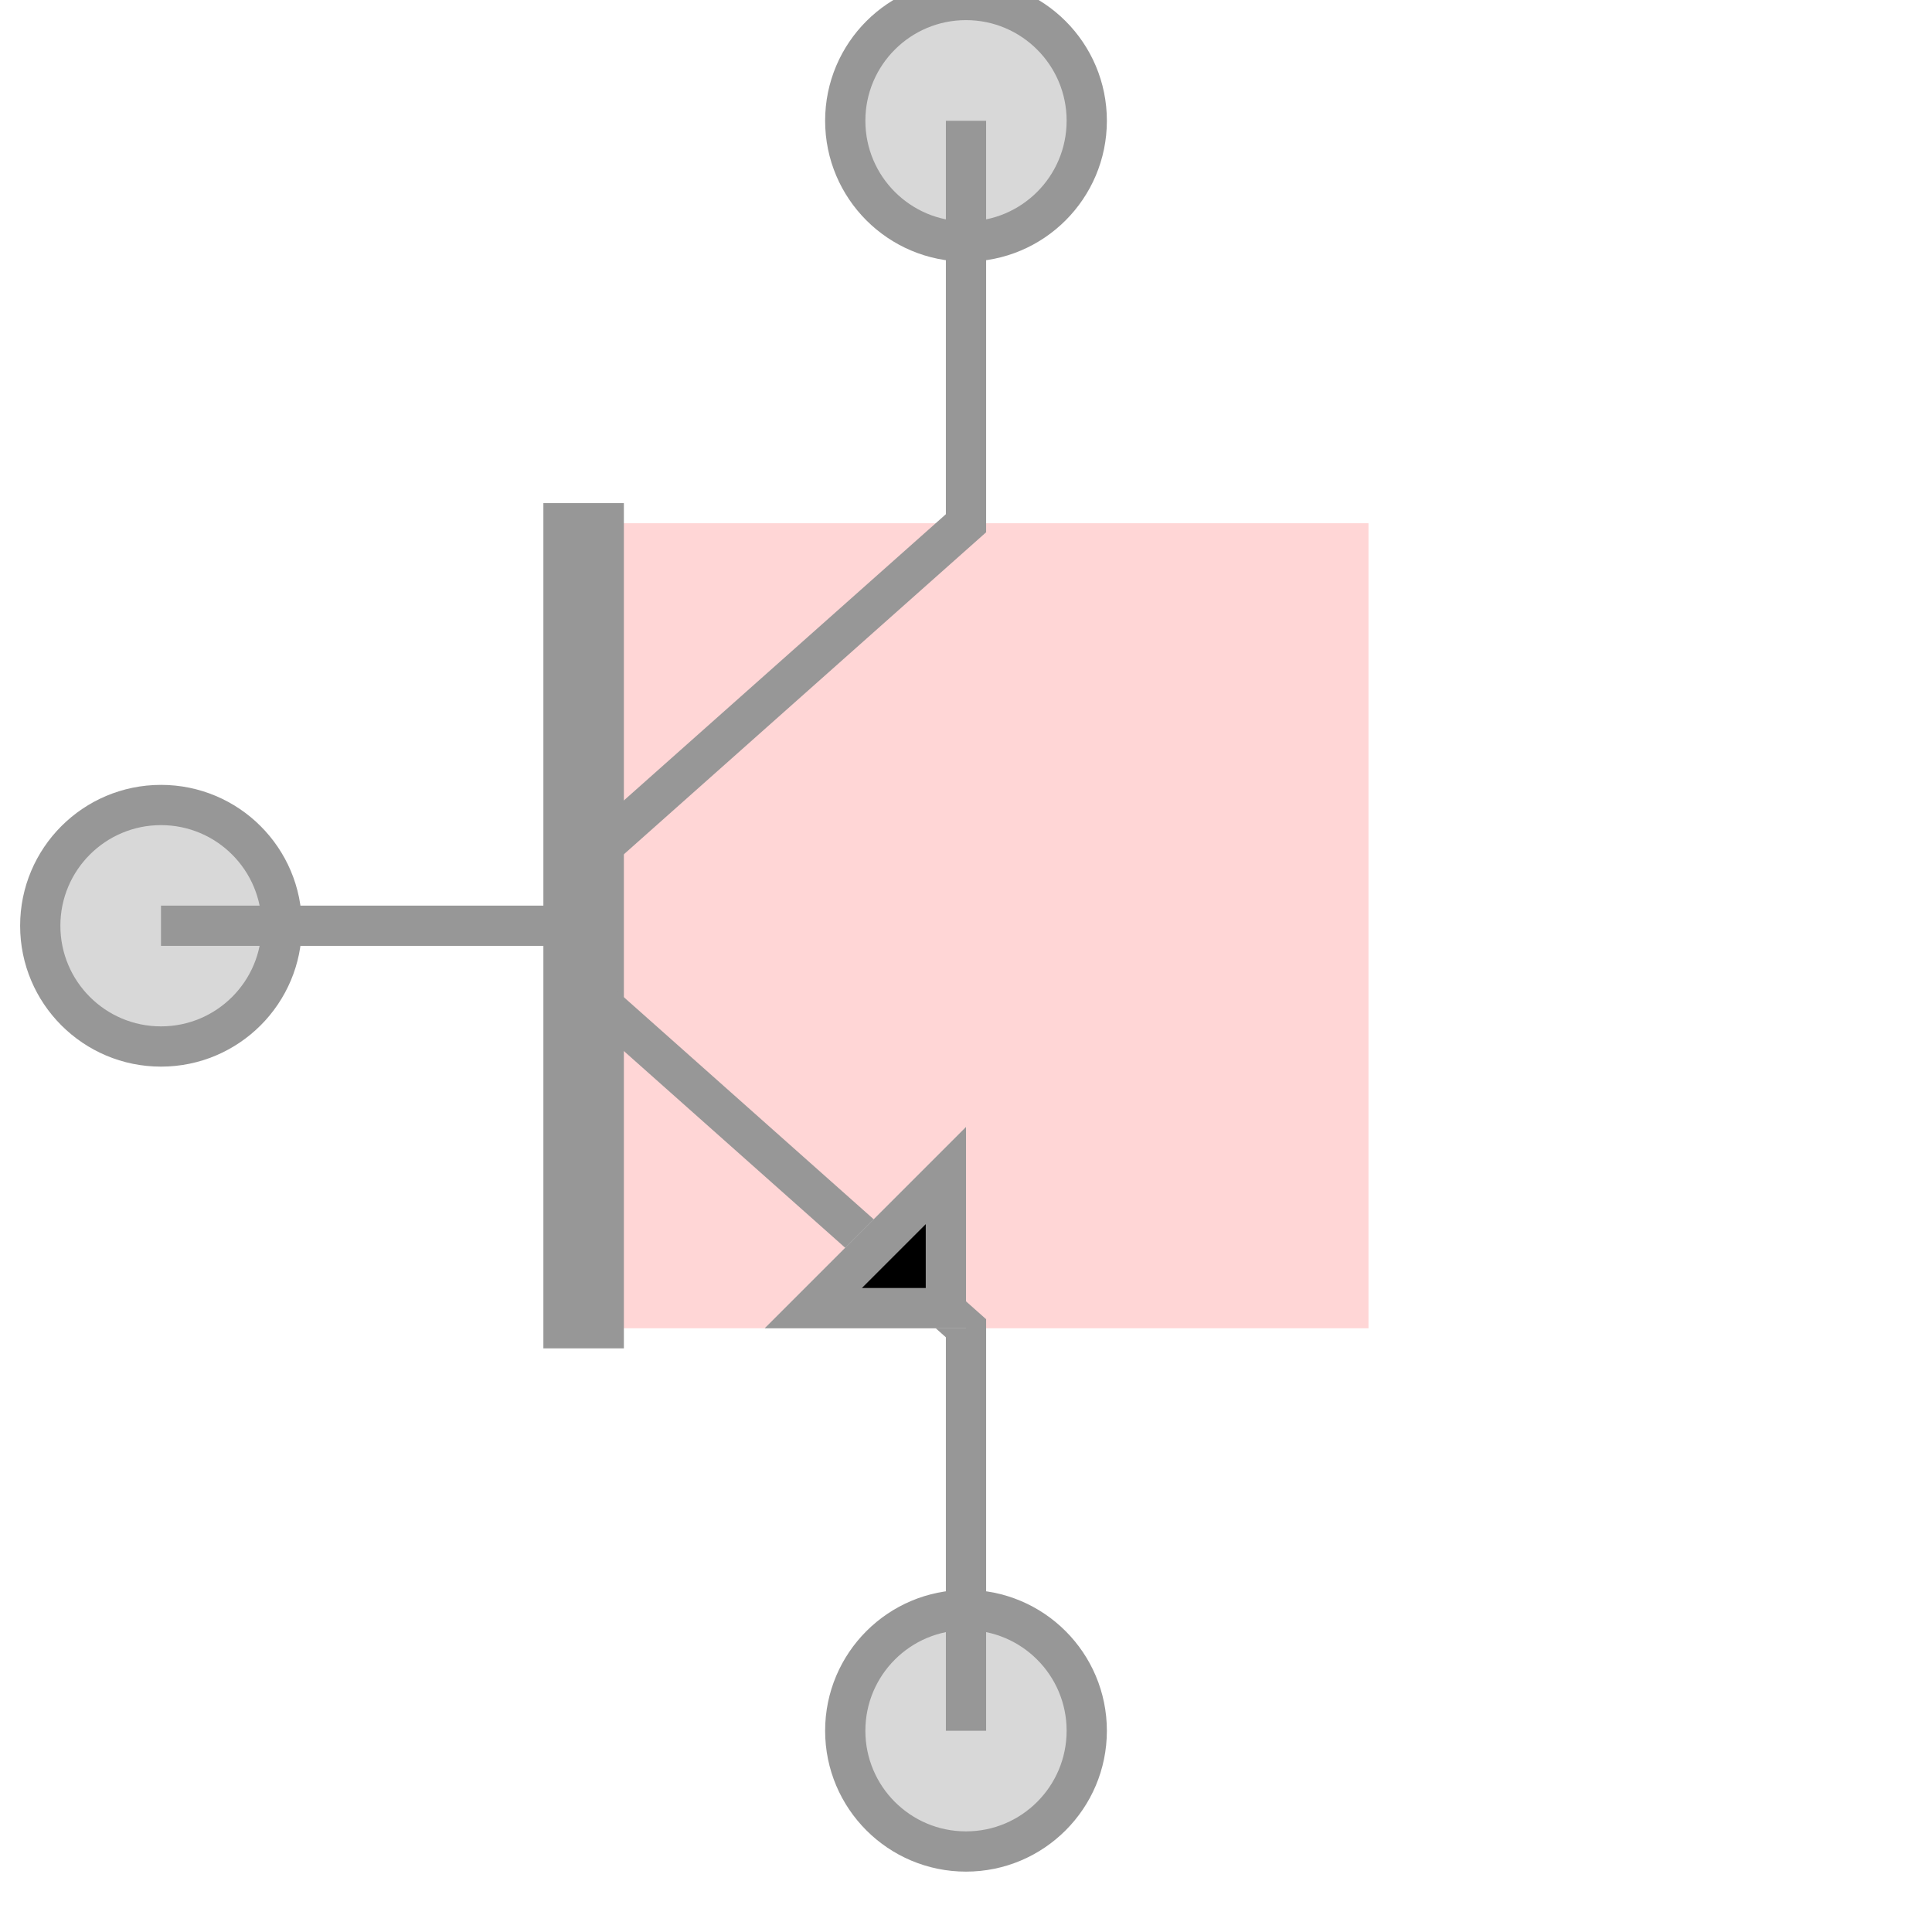
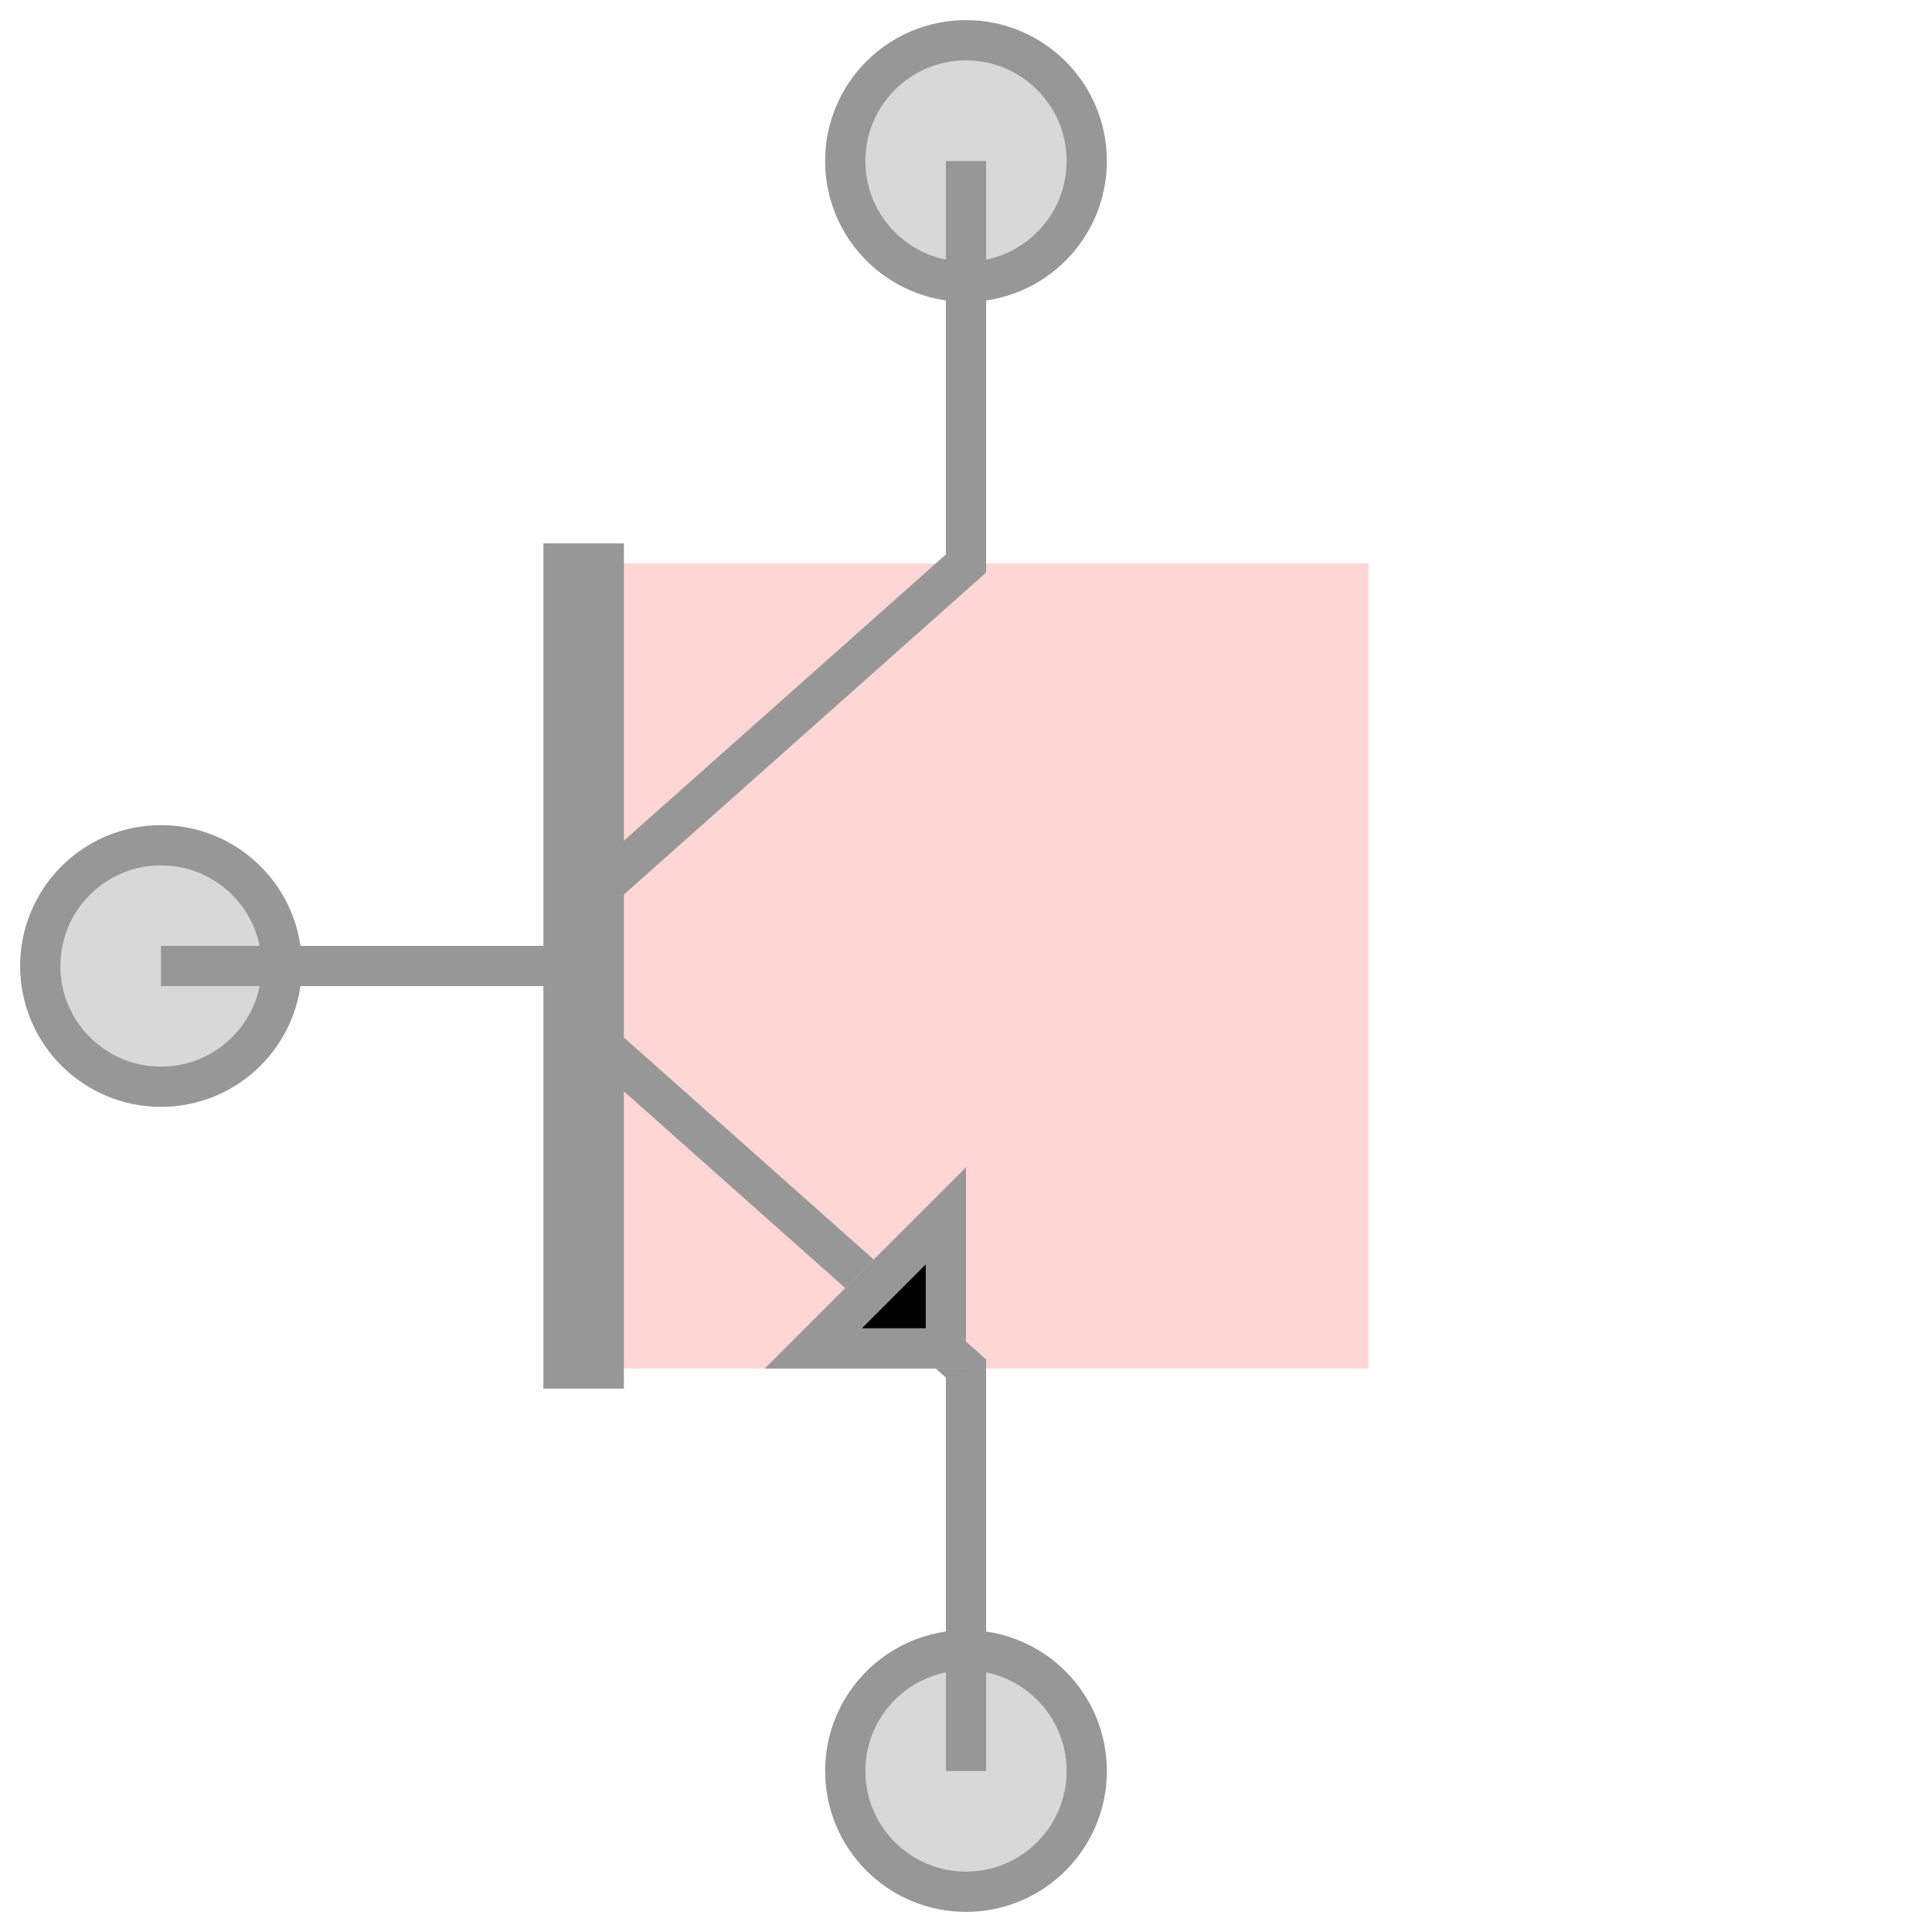
<svg xmlns="http://www.w3.org/2000/svg" role="img" viewBox="0 0 48 48">
-   <g id="transistor" class="transistor part" transform="translate(1, 0)">
+   <g id="transistor" class="transistor part" transform="translate(1, 1)">
    <rect id="Rectangle" fill-opacity="0.163" fill="#FF0000" x="13" y="13" width="20" height="20" />
    <path d="M13.5,13.5 L13.5,32.5" id="Line-3" stroke="#979797" stroke-width="2" stroke-linecap="square" />
    <circle id="Oval" stroke="#979797" fill="#D8D8D8" cx="3" cy="23" r="3" />
    <circle id="Oval-Copy" stroke="#979797" fill="#D8D8D8" cx="23" cy="43" r="3" />
    <circle id="Oval-Copy-2" stroke="#979797" fill="#D8D8D8" cx="23" cy="3" r="3" />
    <polyline id="Path-6" fill="none" stroke="#979797" points="14 25 23 33 23 43" />
    <g id="Rectangle-4">
      <polygon id="path-2" points="23 28 23 33 18 33" fill="#D8D8D8" fill-rule="evenodd" />
      <path stroke="#979797" stroke-width="1" d="M22.5,29.207 L19.207,32.5 L22.5,32.5 L22.5,29.207 Z" />
    </g>
    <polyline id="Path-7" fill="none" stroke="#979797" points="14 21 23 13 23 3" />
    <path d="M13,23 L3,23" id="Path-8" stroke="#979797" />
  </g>
</svg>
